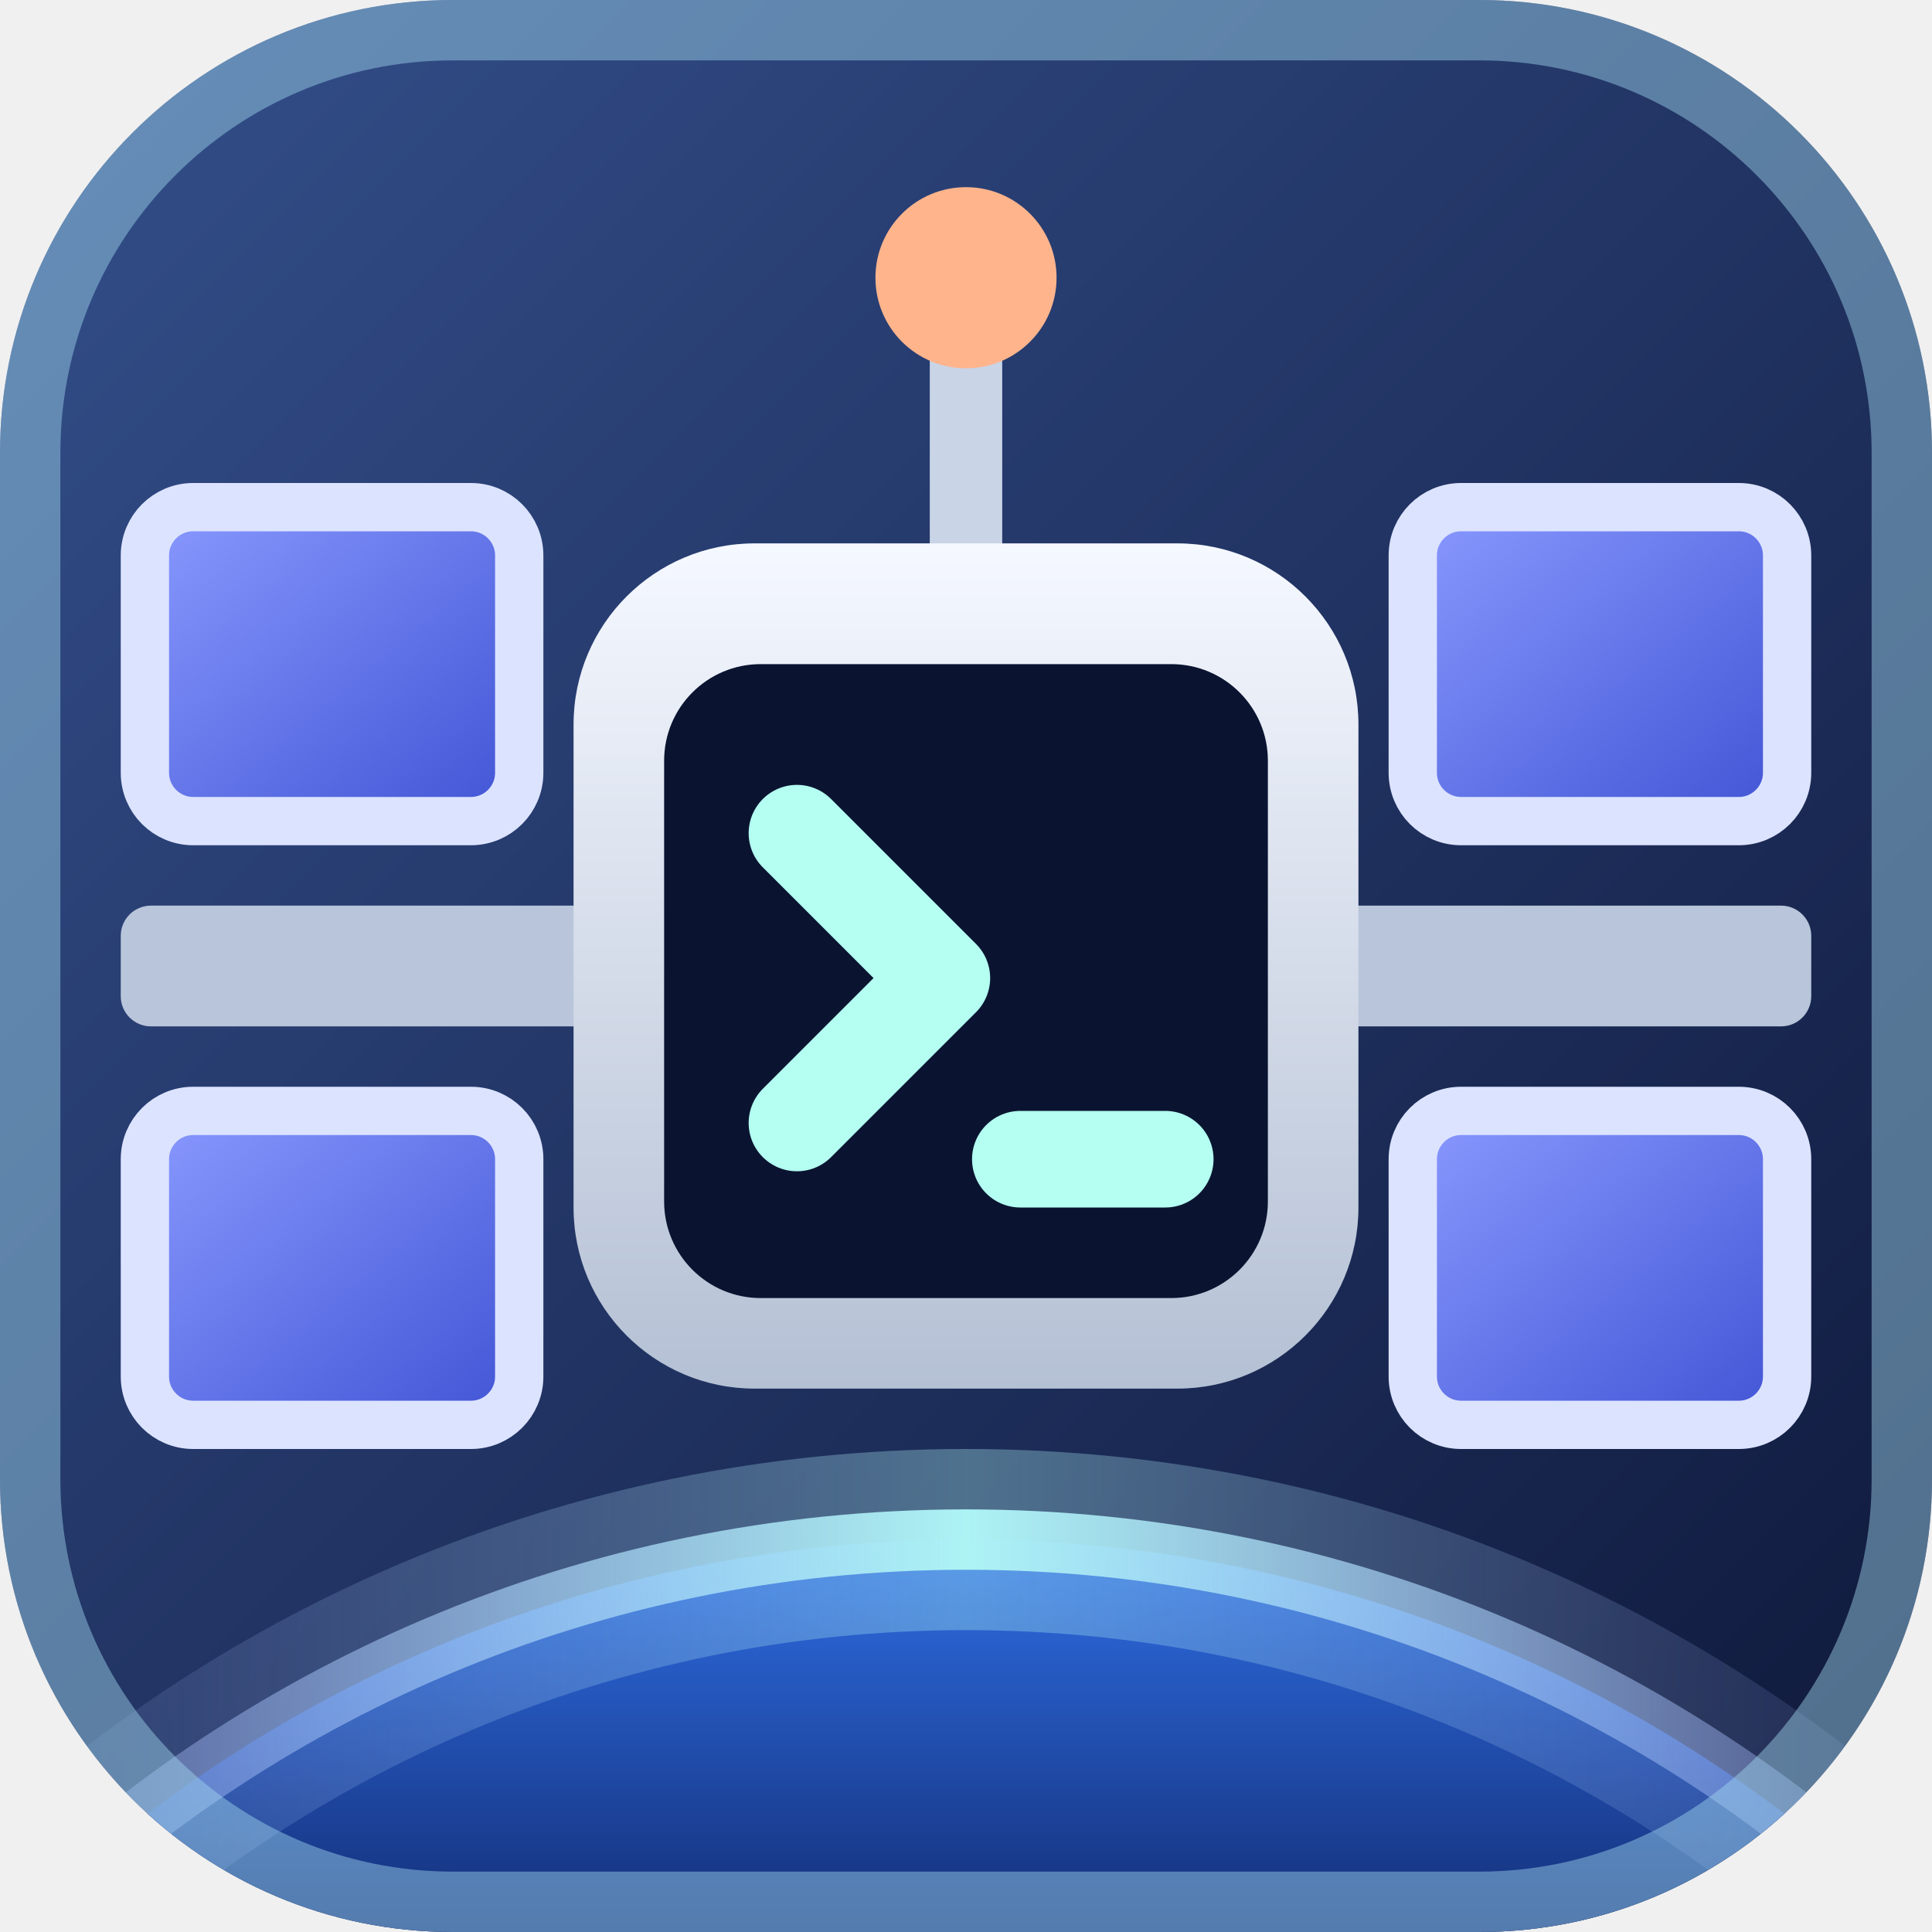
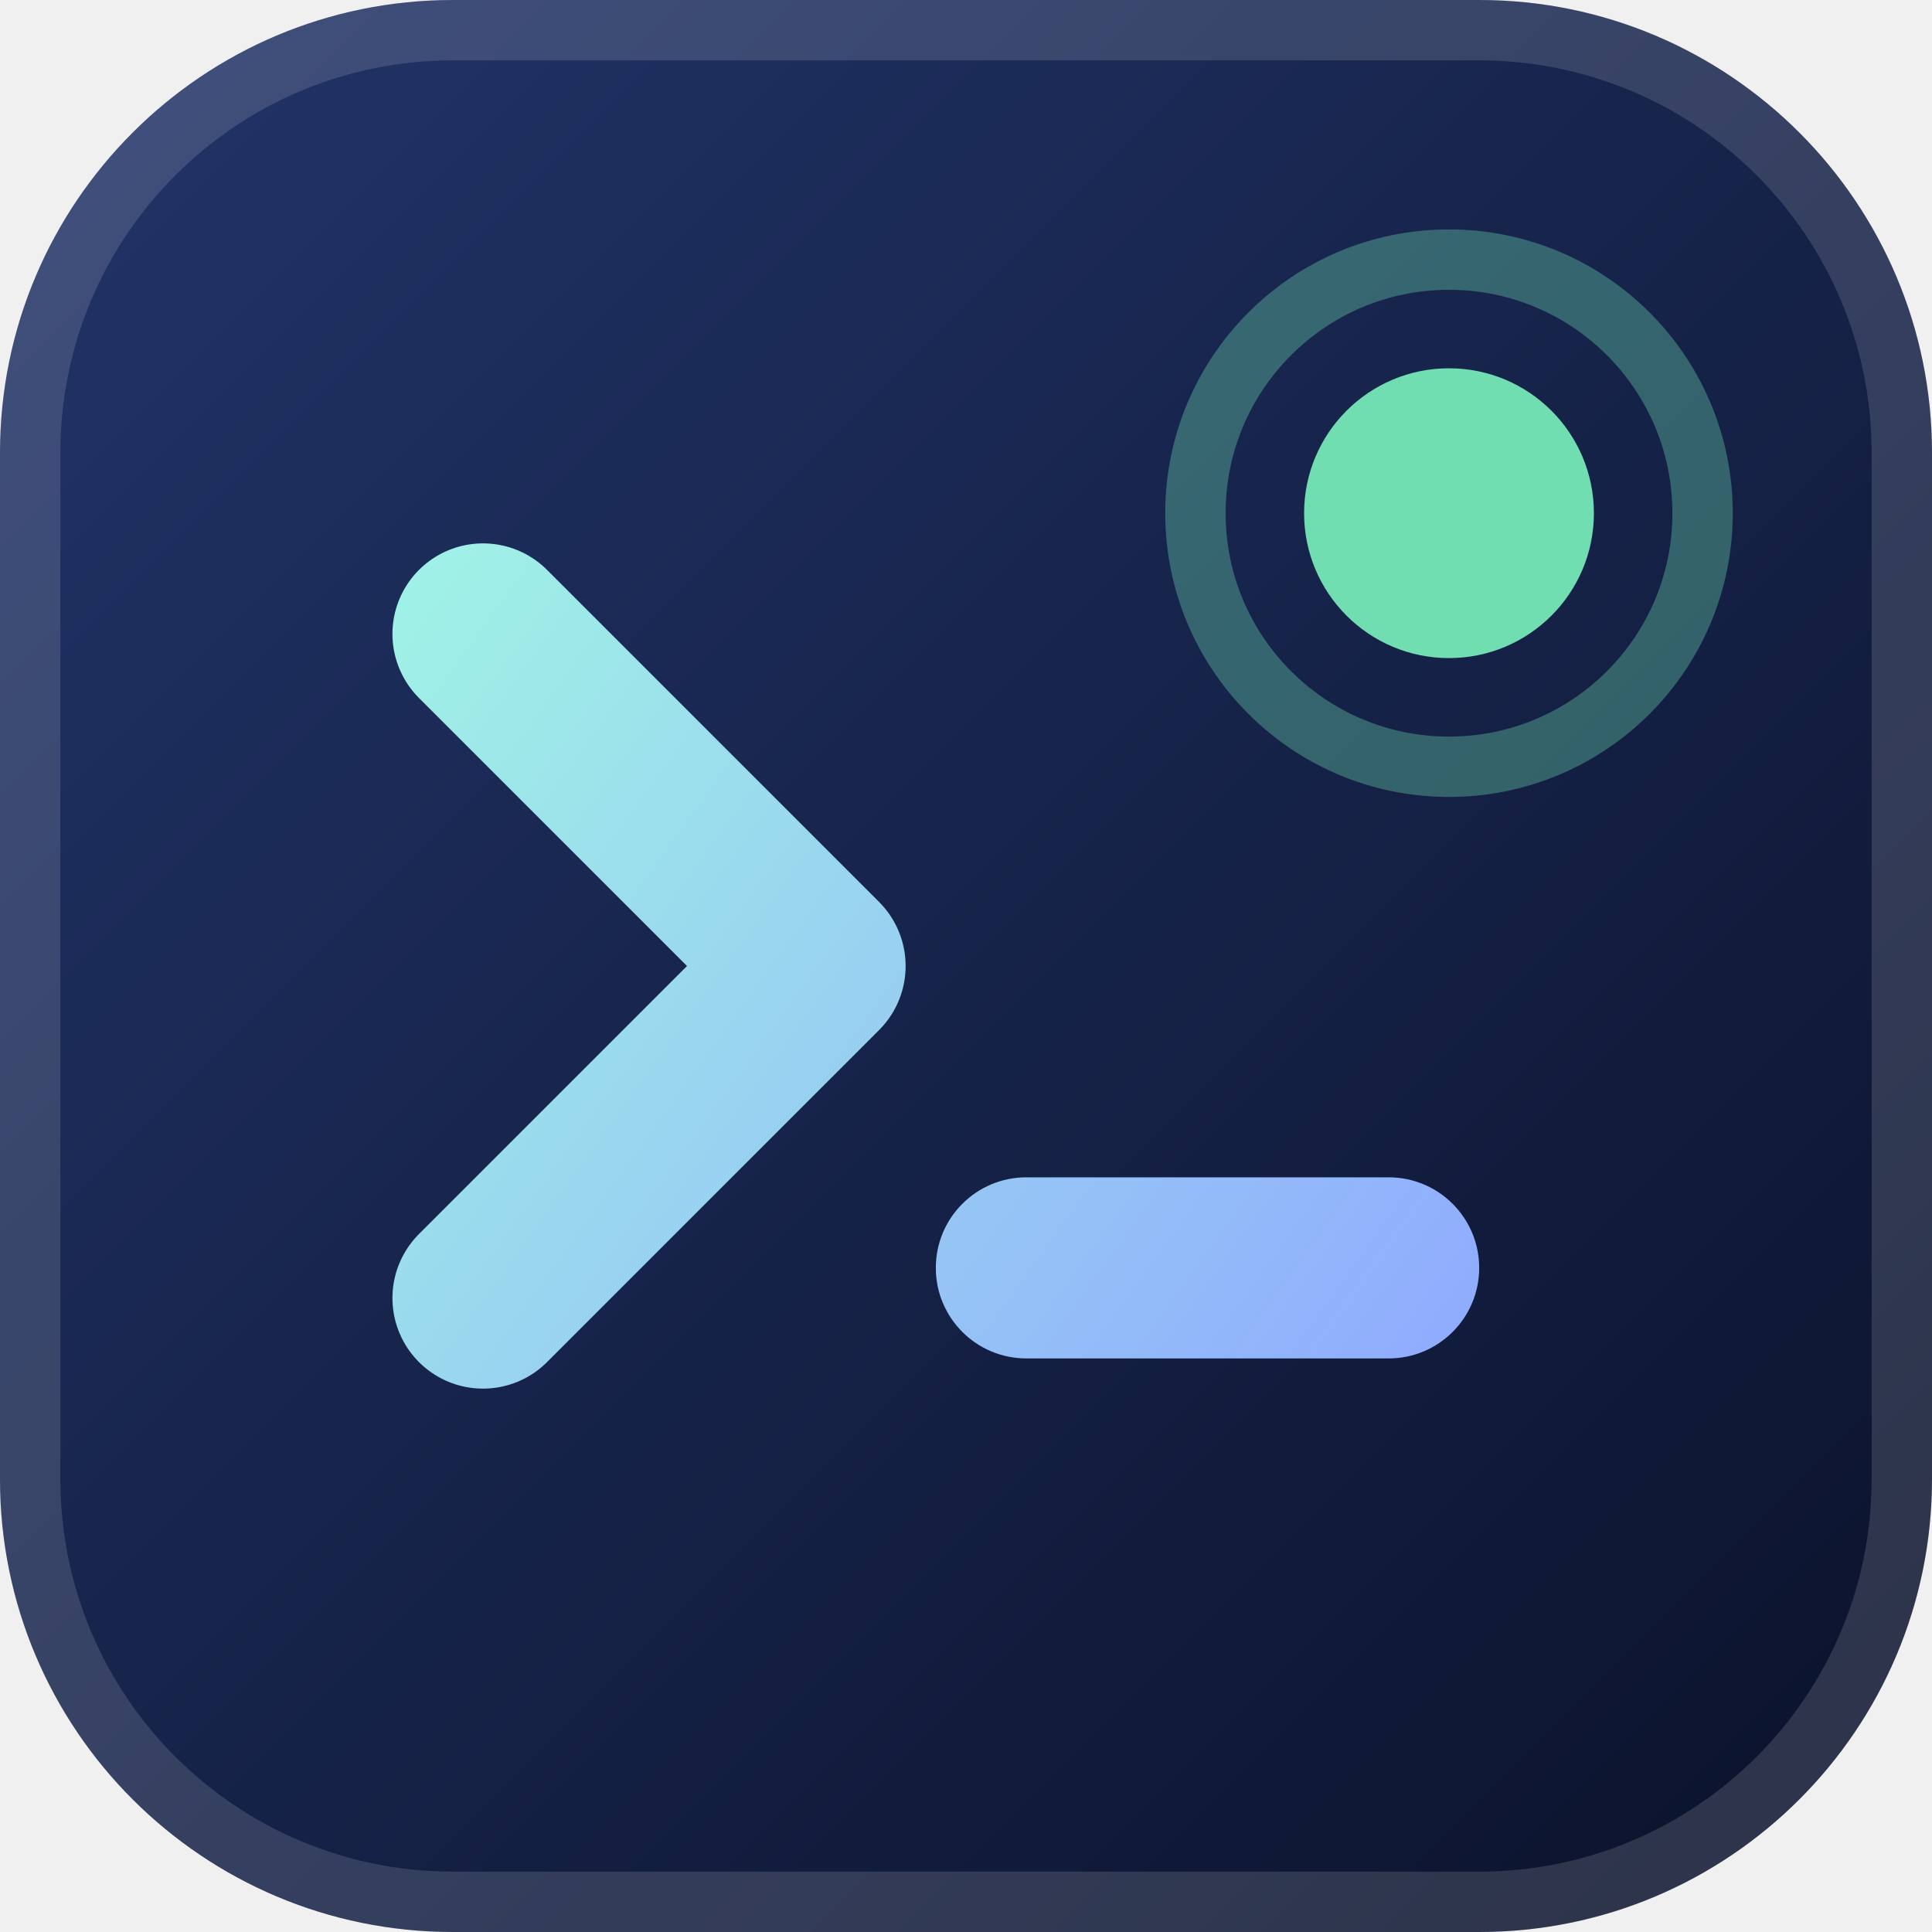
<svg xmlns="http://www.w3.org/2000/svg" width="32" height="32" viewBox="0 0 32 32">
  <defs>
    <linearGradient id="bg" x1="0" y1="0" x2="1" y2="1">
-       <stop offset="0" stop-color="#34508C" />
-       <stop offset="1" stop-color="#0E1739" />
+       <stop offset="0" stop-color="#22356A" />
+       <stop offset="1" stop-color="#0A1129" />
    </linearGradient>
-     <linearGradient id="planet" gradientUnits="userSpaceOnUse" x1="0" y1="25.5" x2="0" y2="32">
-       <stop offset="0" stop-color="#2F6FE6" />
-       <stop offset="1" stop-color="#142F78" />
+     <linearGradient id="glyph" gradientUnits="userSpaceOnUse" x1="7" y1="10" x2="25" y2="23">
+       <stop offset="0" stop-color="#9FF0E6" />
+       <stop offset="1" stop-color="#8FA8FF" />
    </linearGradient>
-     <linearGradient id="air" x1="0" y1="0" x2="1" y2="0">
-       <stop offset="0" stop-color="#A498FF" stop-opacity="0" />
-       <stop offset=".5" stop-color="#ADF3F4" />
-       <stop offset="1" stop-color="#A498FF" stop-opacity="0" />
-     </linearGradient>
-     <linearGradient id="panel" x1="0" y1="0" x2="1" y2="1">
-       <stop offset="0" stop-color="#8A9AFF" />
-       <stop offset="1" stop-color="#4053D4" />
-     </linearGradient>
-     <linearGradient id="metal" x1="0" y1="0" x2="0" y2="1">
-       <stop offset="0" stop-color="#F5F8FF" />
-       <stop offset="1" stop-color="#B4C0D4" />
-     </linearGradient>
-     <clipPath id="plate">
-       <rect width="32" height="32" rx="7.5" />
-     </clipPath>
  </defs>
  <rect width="32" height="32" rx="7.5" fill="url(#bg)" />
-   <g clip-path="url(#plate)">
-     <circle cx="16" cy="48" r="22.5" fill="url(#planet)" />
-     <circle cx="16" cy="48" r="22.5" fill="none" stroke="url(#air)" stroke-opacity=".35" stroke-width="3" />
-     <circle cx="16" cy="48" r="22.5" fill="none" stroke="url(#air)" stroke-width="1" />
-   </g>
-   <rect x=".5" y=".5" width="31" height="31" rx="7" fill="none" stroke="#A3D9F0" stroke-opacity=".45" />
-   <path d="M16 9V5.6" stroke="#C9D4E6" stroke-width="1.2" stroke-linecap="round" />
-   <circle cx="16" cy="4.6" r="1.5" fill="#FFB48C" />
-   <rect x="2" y="15" width="28" height="2" rx=".5" fill="#B8C5DA" />
-   <g fill="url(#panel)" stroke="#DCE3FF" stroke-width=".8">
-     <rect x="2.4" y="8.4" width="6.2" height="5.2" rx=".8" />
-     <rect x="2.4" y="18.4" width="6.2" height="5.2" rx=".8" />
-     <rect x="23.4" y="8.4" width="6.2" height="5.2" rx=".8" />
-     <rect x="23.4" y="18.4" width="6.2" height="5.2" rx=".8" />
-   </g>
-   <rect x="9.5" y="9" width="13" height="14" rx="3" fill="url(#metal)" />
-   <rect x="11" y="11" width="10" height="10.5" rx="1.6" fill="#0A1430" />
-   <path d="M13.2 13.8l2.4 2.4-2.4 2.4M16.9 19.2h2.4" fill="none" stroke="#B4FFF2" stroke-width="1.6" stroke-linecap="round" stroke-linejoin="round" />
+   <rect x=".5" y=".5" width="31" height="31" rx="7" fill="none" stroke="#FFFFFF" stroke-opacity=".14" />
+   <path d="M8 10.5 L13.5 16 L8 21.5" fill="none" stroke="url(#glyph)" stroke-width="3" stroke-linecap="round" stroke-linejoin="round" />
+   <rect x="15.5" y="19.5" width="9" height="3" rx="1.5" fill="url(#glyph)" />
+   <circle cx="24" cy="8.5" r="4.2" fill="none" stroke="#71DEB1" stroke-opacity=".35" />
+   <circle cx="24" cy="8.5" r="2.4" fill="#71DEB1" />
</svg>
